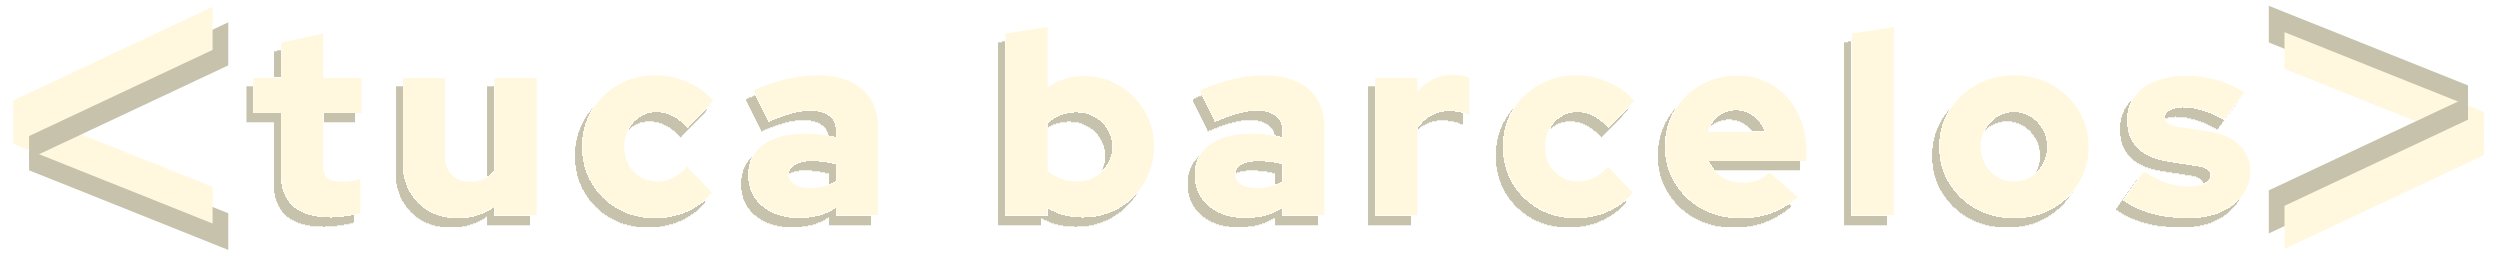
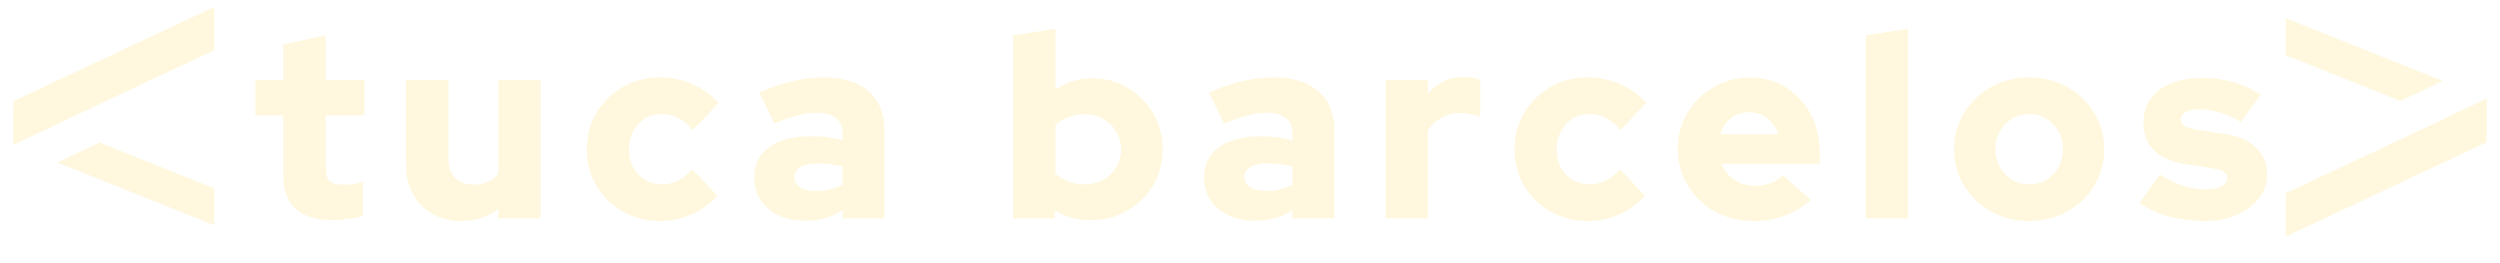
- <svg xmlns="http://www.w3.org/2000/svg" width="269" height="28" viewBox="0 0 269 28" fill="none">
-   <path d="M3.129 18.325L3.129 14.381L24.562 22.946L24.562 26.89L3.129 18.325Z" fill="#C7C2AC" />
-   <path d="M1.441 15.487L1.441 11.543L22.874 20.107L22.874 24.051L1.441 15.487Z" fill="#FFF8DE" />
-   <path d="M3.129 12.464L3.129 17.098L24.562 7.035L24.562 2.401L3.129 12.464Z" fill="#C7C2AC" />
+ <svg xmlns="http://www.w3.org/2000/svg" width="267" height="28" viewBox="0 0 267 28" fill="none">
+   <path d="M22.873 24.052L22.873 20.107L12.158 15.825L10.632 15.215L6.118 17.355L22.873 24.052ZM1.441 15.453L5.915 13.331L1.441 11.543L1.441 15.453Z" fill="#FFF8DE" />
  <path d="M1.441 10.798L1.441 15.432L22.874 5.369L22.874 0.735L1.441 10.798Z" fill="#FFF8DE" />
-   <path d="M265.558 9.19L265.558 13.134L244.126 4.57L244.126 0.626L265.558 9.19Z" fill="#C7C2AC" />
-   <path d="M267.246 12.029L267.247 15.973L245.814 7.408L245.814 3.464L267.246 12.029Z" fill="#FFF8DE" />
-   <path d="M265.558 15.052L265.558 10.418L244.126 20.48L244.126 25.114L265.558 15.052Z" fill="#C7C2AC" />
-   <path d="M267.246 16.717L267.247 12.083L245.814 22.146L245.814 26.78L267.246 16.717Z" fill="#FFF8DE" />
-   <g filter="url(#filter0_d_2040_301)">
-     <path d="M35.621 23.355C33.852 23.355 32.511 22.963 31.599 22.181C30.705 21.381 30.258 20.208 30.258 18.662V12.154H27.27V8.384H30.258V4.585L34.783 3.608V8.384H38.916V12.154H34.783V17.768C34.783 18.42 34.922 18.886 35.202 19.165C35.5 19.426 36.012 19.556 36.738 19.556C37.11 19.556 37.446 19.537 37.743 19.5C38.06 19.444 38.404 19.36 38.777 19.249V22.908C38.367 23.038 37.846 23.14 37.213 23.215C36.58 23.308 36.049 23.355 35.621 23.355Z" fill="#FFF8DE" />
-     <path d="M49.258 23.438C48.103 23.438 47.079 23.187 46.185 22.684C45.31 22.181 44.621 21.483 44.118 20.589C43.616 19.677 43.364 18.644 43.364 17.489V8.384H47.889V16.875C47.889 17.675 48.131 18.327 48.615 18.83C49.118 19.314 49.77 19.556 50.57 19.556C51.148 19.556 51.66 19.454 52.106 19.249C52.553 19.044 52.926 18.755 53.224 18.383V8.384H57.748V23.159H53.224V22.154C52.106 23.01 50.785 23.438 49.258 23.438Z" fill="#FFF8DE" />
-     <path d="M70.494 23.438C69.023 23.438 67.692 23.103 66.5 22.433C65.327 21.762 64.396 20.85 63.707 19.696C63.018 18.523 62.673 17.219 62.673 15.785C62.673 14.333 63.018 13.03 63.707 11.875C64.396 10.721 65.327 9.808 66.5 9.138C67.692 8.449 69.023 8.104 70.494 8.104C71.704 8.104 72.859 8.347 73.957 8.831C75.056 9.296 75.987 9.967 76.75 10.842L73.985 13.719C73.464 13.123 72.933 12.694 72.393 12.434C71.853 12.154 71.257 12.015 70.606 12.015C69.954 12.015 69.367 12.182 68.846 12.518C68.325 12.834 67.915 13.281 67.617 13.858C67.319 14.417 67.17 15.059 67.17 15.785C67.17 16.493 67.319 17.135 67.617 17.713C67.934 18.271 68.362 18.718 68.902 19.053C69.442 19.37 70.047 19.528 70.717 19.528C71.332 19.528 71.9 19.398 72.421 19.137C72.942 18.876 73.445 18.476 73.929 17.936L76.611 20.729C75.866 21.586 74.954 22.256 73.874 22.74C72.793 23.206 71.667 23.438 70.494 23.438Z" fill="#FFF8DE" />
-     <path d="M85.913 23.41C84.871 23.41 83.939 23.215 83.12 22.824C82.32 22.433 81.686 21.893 81.221 21.204C80.774 20.515 80.551 19.724 80.551 18.83C80.551 17.415 81.081 16.325 82.143 15.562C83.223 14.78 84.722 14.389 86.639 14.389C87.794 14.389 88.911 14.528 89.991 14.808V14.082C89.991 13.337 89.749 12.787 89.265 12.434C88.799 12.061 88.101 11.875 87.17 11.875C86.593 11.875 85.941 11.968 85.215 12.154C84.507 12.341 83.669 12.639 82.701 13.048L81.081 9.724C82.292 9.184 83.455 8.784 84.573 8.523C85.709 8.244 86.844 8.104 87.98 8.104C90.028 8.104 91.62 8.598 92.756 9.585C93.892 10.553 94.46 11.922 94.46 13.691V23.159H89.991V22.265C89.395 22.675 88.762 22.973 88.092 23.159C87.44 23.327 86.714 23.41 85.913 23.41ZM84.852 18.746C84.852 19.212 85.057 19.575 85.466 19.835C85.876 20.096 86.444 20.226 87.17 20.226C87.71 20.226 88.213 20.171 88.678 20.059C89.162 19.947 89.6 19.77 89.991 19.528V17.629C89.563 17.517 89.125 17.433 88.678 17.377C88.231 17.322 87.775 17.294 87.31 17.294C86.528 17.294 85.923 17.424 85.494 17.685C85.066 17.927 84.852 18.28 84.852 18.746Z" fill="#FFF8DE" />
-     <path d="M108.194 23.159V3.608L112.719 2.909V9.417C113.874 8.598 115.177 8.188 116.629 8.188C118.045 8.188 119.32 8.533 120.456 9.222C121.592 9.892 122.495 10.804 123.165 11.959C123.836 13.095 124.171 14.37 124.171 15.785C124.171 17.201 123.826 18.485 123.137 19.64C122.467 20.776 121.545 21.679 120.372 22.349C119.218 23.019 117.924 23.355 116.49 23.355C115.801 23.355 115.131 23.271 114.479 23.103C113.827 22.917 113.222 22.656 112.663 22.321V23.159H108.194ZM115.847 19.528C116.592 19.528 117.253 19.37 117.83 19.053C118.408 18.718 118.864 18.271 119.199 17.713C119.553 17.135 119.73 16.493 119.73 15.785C119.73 15.078 119.553 14.445 119.199 13.886C118.864 13.309 118.398 12.862 117.803 12.545C117.225 12.21 116.574 12.043 115.847 12.043C115.214 12.043 114.637 12.145 114.116 12.35C113.594 12.536 113.129 12.825 112.719 13.216V18.383C113.11 18.737 113.576 19.016 114.116 19.221C114.656 19.426 115.233 19.528 115.847 19.528Z" fill="#FFF8DE" />
-     <path d="M133.955 23.41C132.913 23.41 131.982 23.215 131.162 22.824C130.362 22.433 129.729 21.893 129.263 21.204C128.816 20.515 128.593 19.724 128.593 18.83C128.593 17.415 129.123 16.325 130.185 15.562C131.265 14.78 132.764 14.389 134.682 14.389C135.836 14.389 136.953 14.528 138.033 14.808V14.082C138.033 13.337 137.791 12.787 137.307 12.434C136.841 12.061 136.143 11.875 135.212 11.875C134.635 11.875 133.983 11.968 133.257 12.154C132.549 12.341 131.712 12.639 130.743 13.048L129.123 9.724C130.334 9.184 131.497 8.784 132.615 8.523C133.75 8.244 134.886 8.104 136.022 8.104C138.07 8.104 139.662 8.598 140.798 9.585C141.934 10.553 142.502 11.922 142.502 13.691V23.159H138.033V22.265C137.437 22.675 136.804 22.973 136.134 23.159C135.482 23.327 134.756 23.41 133.955 23.41ZM132.894 18.746C132.894 19.212 133.099 19.575 133.508 19.835C133.918 20.096 134.486 20.226 135.212 20.226C135.752 20.226 136.255 20.171 136.72 20.059C137.205 19.947 137.642 19.77 138.033 19.528V17.629C137.605 17.517 137.167 17.433 136.72 17.377C136.274 17.322 135.817 17.294 135.352 17.294C134.57 17.294 133.965 17.424 133.536 17.685C133.108 17.927 132.894 18.28 132.894 18.746Z" fill="#FFF8DE" />
-     <path d="M147.984 23.159V8.384H152.509V9.864C152.993 9.268 153.561 8.821 154.213 8.523C154.865 8.207 155.591 8.049 156.392 8.049C157.192 8.067 157.76 8.188 158.095 8.412V12.35C157.797 12.201 157.462 12.089 157.09 12.015C156.717 11.94 156.336 11.903 155.945 11.903C155.237 11.903 154.576 12.071 153.962 12.406C153.366 12.722 152.882 13.178 152.509 13.774V23.159H147.984Z" fill="#FFF8DE" />
-     <path d="M169.575 23.438C168.104 23.438 166.772 23.103 165.58 22.433C164.407 21.762 163.476 20.85 162.787 19.696C162.098 18.523 161.754 17.219 161.754 15.785C161.754 14.333 162.098 13.03 162.787 11.875C163.476 10.721 164.407 9.808 165.58 9.138C166.772 8.449 168.104 8.104 169.575 8.104C170.785 8.104 171.939 8.347 173.038 8.831C174.137 9.296 175.068 9.967 175.831 10.842L173.066 13.719C172.544 13.123 172.014 12.694 171.474 12.434C170.934 12.154 170.338 12.015 169.686 12.015C169.035 12.015 168.448 12.182 167.927 12.518C167.405 12.834 166.996 13.281 166.698 13.858C166.4 14.417 166.251 15.059 166.251 15.785C166.251 16.493 166.4 17.135 166.698 17.713C167.014 18.271 167.443 18.718 167.982 19.053C168.522 19.37 169.128 19.528 169.798 19.528C170.412 19.528 170.98 19.398 171.502 19.137C172.023 18.876 172.526 18.476 173.01 17.936L175.691 20.729C174.947 21.586 174.034 22.256 172.954 22.74C171.874 23.206 170.748 23.438 169.575 23.438Z" fill="#FFF8DE" />
-     <path d="M187.238 23.438C185.73 23.438 184.361 23.103 183.132 22.433C181.922 21.744 180.963 20.822 180.256 19.668C179.548 18.513 179.194 17.219 179.194 15.785C179.194 14.352 179.529 13.057 180.2 11.903C180.889 10.749 181.82 9.836 182.993 9.166C184.166 8.477 185.469 8.132 186.903 8.132C188.355 8.132 189.64 8.486 190.757 9.194C191.875 9.883 192.75 10.832 193.383 12.043C194.035 13.253 194.36 14.64 194.36 16.204V17.322H183.831C184.035 17.787 184.305 18.197 184.641 18.55C184.994 18.904 185.413 19.184 185.898 19.388C186.382 19.575 186.903 19.668 187.462 19.668C188.076 19.668 188.635 19.575 189.137 19.388C189.64 19.184 190.068 18.904 190.422 18.55L193.411 21.204C192.48 21.986 191.521 22.554 190.534 22.908C189.566 23.261 188.467 23.438 187.238 23.438ZM183.747 14.165H189.92C189.771 13.681 189.538 13.272 189.221 12.937C188.923 12.583 188.57 12.313 188.16 12.127C187.75 11.922 187.303 11.819 186.819 11.819C186.316 11.819 185.86 11.912 185.451 12.099C185.041 12.285 184.687 12.555 184.389 12.909C184.11 13.244 183.896 13.663 183.747 14.165Z" fill="#FFF8DE" />
-     <path d="M199.269 23.159V3.608L203.793 2.909V23.159H199.269Z" fill="#FFF8DE" />
-     <path d="M216.717 23.438C215.209 23.438 213.85 23.103 212.639 22.433C211.429 21.744 210.47 20.822 209.763 19.668C209.055 18.513 208.701 17.219 208.701 15.785C208.701 14.352 209.055 13.057 209.763 11.903C210.47 10.73 211.429 9.808 212.639 9.138C213.85 8.449 215.209 8.104 216.717 8.104C218.226 8.104 219.585 8.449 220.795 9.138C222.005 9.808 222.964 10.73 223.672 11.903C224.38 13.057 224.733 14.352 224.733 15.785C224.733 17.219 224.38 18.513 223.672 19.668C222.964 20.822 222.005 21.744 220.795 22.433C219.585 23.103 218.226 23.438 216.717 23.438ZM216.717 19.528C217.406 19.528 218.021 19.36 218.561 19.025C219.101 18.69 219.529 18.243 219.845 17.685C220.162 17.107 220.32 16.474 220.32 15.785C220.32 15.078 220.162 14.445 219.845 13.886C219.529 13.309 219.091 12.853 218.533 12.518C217.993 12.182 217.388 12.015 216.717 12.015C216.047 12.015 215.432 12.182 214.874 12.518C214.334 12.853 213.906 13.309 213.589 13.886C213.273 14.445 213.114 15.078 213.114 15.785C213.114 16.474 213.273 17.107 213.589 17.685C213.906 18.243 214.334 18.69 214.874 19.025C215.432 19.36 216.047 19.528 216.717 19.528Z" fill="#FFF8DE" />
-     <path d="M235.486 23.438C234.089 23.438 232.795 23.28 231.604 22.963C230.412 22.628 229.378 22.144 228.503 21.511L230.654 18.467C231.585 19.025 232.432 19.435 233.196 19.696C233.959 19.938 234.713 20.059 235.458 20.059C236.203 20.059 236.789 19.956 237.218 19.752C237.664 19.528 237.888 19.239 237.888 18.886C237.888 18.606 237.767 18.383 237.525 18.215C237.283 18.029 236.901 17.899 236.38 17.824L233.447 17.377C231.976 17.154 230.849 16.67 230.067 15.925C229.304 15.162 228.922 14.175 228.922 12.964C228.922 11.959 229.174 11.102 229.676 10.395C230.198 9.669 230.933 9.119 231.883 8.747C232.833 8.356 233.968 8.16 235.29 8.16C236.37 8.16 237.441 8.309 238.502 8.607C239.564 8.905 240.551 9.352 241.463 9.948L239.312 12.853C238.512 12.387 237.748 12.052 237.022 11.847C236.296 11.624 235.57 11.512 234.844 11.512C234.266 11.512 233.801 11.614 233.447 11.819C233.093 12.005 232.916 12.257 232.916 12.573C232.916 12.871 233.047 13.113 233.307 13.3C233.568 13.467 234.015 13.598 234.648 13.691L237.581 14.137C239.033 14.342 240.15 14.826 240.932 15.59C241.733 16.335 242.133 17.284 242.133 18.439C242.133 19.407 241.845 20.264 241.268 21.008C240.69 21.753 239.899 22.349 238.893 22.796C237.907 23.224 236.771 23.438 235.486 23.438Z" fill="#FFF8DE" />
-   </g>
-   <defs>
-     <filter id="filter0_d_2040_301" x="26.52" y="2.909" width="215.614" height="21.529" filterUnits="userSpaceOnUse" color-interpolation-filters="sRGB">
-       <feFlood flood-opacity="0" result="BackgroundImageFix" />
-       <feColorMatrix in="SourceAlpha" type="matrix" values="0 0 0 0 0 0 0 0 0 0 0 0 0 0 0 0 0 0 127 0" result="hardAlpha" />
-       <feOffset dx="-0.75" dy="1" />
-       <feComposite in2="hardAlpha" operator="out" />
-       <feColorMatrix type="matrix" values="0 0 0 0 0.78 0 0 0 0 0.761 0 0 0 0 0.675 0 0 0 1 0" />
-       <feBlend mode="normal" in2="BackgroundImageFix" result="effect1_dropShadow_2040_301" />
-       <feBlend mode="normal" in="SourceGraphic" in2="effect1_dropShadow_2040_301" result="shape" />
-     </filter>
-   </defs>
+   <path d="M244.126 1.948V5.893L254.842 10.175L256.367 10.785L260.882 8.645L244.126 1.948ZM265.559 10.547L261.084 12.669L265.559 14.457V10.547Z" fill="#FFF8DE" />
+   <path d="M265.558 15.202L265.558 10.568L244.126 20.631L244.126 25.265L265.558 15.202Z" fill="#FFF8DE" />
+   <path d="M35.621 23.517C33.852 23.517 32.511 23.126 31.599 22.344C30.705 21.543 30.258 20.37 30.258 18.824V12.316H27.27V8.546H30.258V4.747L34.783 3.77V8.546H38.916V12.316H34.783V17.93C34.783 18.582 34.922 19.048 35.202 19.327C35.5 19.588 36.012 19.718 36.738 19.718C37.11 19.718 37.446 19.7 37.743 19.662C38.06 19.606 38.404 19.523 38.777 19.411V23.07C38.367 23.2 37.846 23.302 37.213 23.377C36.58 23.47 36.049 23.517 35.621 23.517Z" fill="#FFF8DE" />
+   <path d="M49.258 23.6C48.103 23.6 47.079 23.349 46.185 22.846C45.31 22.344 44.621 21.645 44.118 20.752C43.616 19.839 43.364 18.806 43.364 17.651V8.546H47.889V17.037C47.889 17.837 48.131 18.489 48.615 18.992C49.118 19.476 49.77 19.718 50.57 19.718C51.148 19.718 51.66 19.616 52.106 19.411C52.553 19.206 52.926 18.917 53.224 18.545V8.546H57.748V23.321H53.224V22.316C52.106 23.172 50.785 23.6 49.258 23.6Z" fill="#FFF8DE" />
+   <path d="M70.494 23.6C69.023 23.6 67.692 23.265 66.5 22.595C65.327 21.925 64.396 21.012 63.707 19.858C63.018 18.685 62.673 17.381 62.673 15.947C62.673 14.495 63.018 13.192 63.707 12.037C64.396 10.883 65.327 9.97 66.5 9.3C67.692 8.611 69.023 8.267 70.494 8.267C71.704 8.267 72.859 8.509 73.957 8.993C75.056 9.458 75.987 10.129 76.75 11.004L73.985 13.881C73.464 13.285 72.933 12.857 72.393 12.596C71.853 12.316 71.257 12.177 70.606 12.177C69.954 12.177 69.367 12.345 68.846 12.68C68.325 12.996 67.915 13.443 67.617 14.02C67.319 14.579 67.17 15.221 67.17 15.947C67.17 16.655 67.319 17.297 67.617 17.875C67.934 18.433 68.362 18.88 68.902 19.215C69.442 19.532 70.047 19.69 70.717 19.69C71.332 19.69 71.9 19.56 72.421 19.299C72.942 19.038 73.445 18.638 73.929 18.098L76.611 20.891C75.866 21.748 74.954 22.418 73.874 22.902C72.793 23.368 71.667 23.6 70.494 23.6Z" fill="#FFF8DE" />
+   <path d="M85.913 23.573C84.871 23.573 83.939 23.377 83.12 22.986C82.32 22.595 81.686 22.055 81.221 21.366C80.774 20.677 80.551 19.886 80.551 18.992C80.551 17.577 81.081 16.488 82.143 15.724C83.223 14.942 84.722 14.551 86.639 14.551C87.794 14.551 88.911 14.691 89.991 14.97V14.244C89.991 13.499 89.749 12.95 89.265 12.596C88.799 12.223 88.101 12.037 87.17 12.037C86.593 12.037 85.941 12.13 85.215 12.316C84.507 12.503 83.669 12.801 82.701 13.21L81.081 9.887C82.292 9.347 83.455 8.946 84.573 8.686C85.709 8.406 86.844 8.267 87.98 8.267C90.028 8.267 91.62 8.76 92.756 9.747C93.892 10.715 94.46 12.084 94.46 13.853V23.321H89.991V22.427C89.395 22.837 88.762 23.135 88.092 23.321C87.44 23.489 86.714 23.573 85.913 23.573ZM84.852 18.908C84.852 19.374 85.057 19.737 85.466 19.997C85.876 20.258 86.444 20.388 87.17 20.388C87.71 20.388 88.213 20.333 88.678 20.221C89.162 20.109 89.6 19.932 89.991 19.69V17.791C89.563 17.679 89.125 17.595 88.678 17.54C88.231 17.484 87.775 17.456 87.31 17.456C86.528 17.456 85.923 17.586 85.494 17.847C85.066 18.089 84.852 18.443 84.852 18.908Z" fill="#FFF8DE" />
+   <path d="M108.194 23.321V3.77L112.719 3.072V9.579C113.874 8.76 115.177 8.35 116.629 8.35C118.045 8.35 119.32 8.695 120.456 9.384C121.592 10.054 122.495 10.966 123.165 12.121C123.836 13.257 124.171 14.532 124.171 15.947C124.171 17.363 123.826 18.647 123.137 19.802C122.467 20.938 121.545 21.841 120.372 22.511C119.218 23.181 117.924 23.517 116.49 23.517C115.801 23.517 115.131 23.433 114.479 23.265C113.827 23.079 113.222 22.818 112.663 22.483V23.321H108.194ZM115.847 19.69C116.592 19.69 117.253 19.532 117.83 19.215C118.408 18.88 118.864 18.433 119.199 17.875C119.553 17.297 119.73 16.655 119.73 15.947C119.73 15.24 119.553 14.607 119.199 14.048C118.864 13.471 118.398 13.024 117.803 12.708C117.225 12.372 116.574 12.205 115.847 12.205C115.214 12.205 114.637 12.307 114.116 12.512C113.594 12.698 113.129 12.987 112.719 13.378V18.545C113.11 18.899 113.576 19.178 114.116 19.383C114.656 19.588 115.233 19.69 115.847 19.69Z" fill="#FFF8DE" />
+   <path d="M133.955 23.573C132.913 23.573 131.982 23.377 131.162 22.986C130.362 22.595 129.729 22.055 129.263 21.366C128.816 20.677 128.593 19.886 128.593 18.992C128.593 17.577 129.123 16.488 130.185 15.724C131.265 14.942 132.764 14.551 134.682 14.551C135.836 14.551 136.953 14.691 138.033 14.97V14.244C138.033 13.499 137.791 12.95 137.307 12.596C136.841 12.223 136.143 12.037 135.212 12.037C134.635 12.037 133.983 12.13 133.257 12.316C132.549 12.503 131.712 12.801 130.743 13.21L129.123 9.887C130.334 9.347 131.497 8.946 132.615 8.686C133.75 8.406 134.886 8.267 136.022 8.267C138.07 8.267 139.662 8.76 140.798 9.747C141.934 10.715 142.502 12.084 142.502 13.853V23.321H138.033V22.427C137.437 22.837 136.804 23.135 136.134 23.321C135.482 23.489 134.756 23.573 133.955 23.573ZM132.894 18.908C132.894 19.374 133.099 19.737 133.508 19.997C133.918 20.258 134.486 20.388 135.212 20.388C135.752 20.388 136.255 20.333 136.72 20.221C137.205 20.109 137.642 19.932 138.033 19.69V17.791C137.605 17.679 137.167 17.595 136.72 17.54C136.274 17.484 135.817 17.456 135.352 17.456C134.57 17.456 133.965 17.586 133.536 17.847C133.108 18.089 132.894 18.443 132.894 18.908Z" fill="#FFF8DE" />
+   <path d="M147.984 23.321V8.546H152.509V10.026C152.993 9.43 153.561 8.983 154.213 8.686C154.865 8.369 155.591 8.211 156.392 8.211C157.192 8.229 157.76 8.35 158.095 8.574V12.512C157.797 12.363 157.462 12.251 157.09 12.177C156.717 12.102 156.336 12.065 155.945 12.065C155.237 12.065 154.576 12.233 153.962 12.568C153.366 12.884 152.882 13.341 152.509 13.937V23.321H147.984Z" fill="#FFF8DE" />
+   <path d="M169.575 23.6C168.104 23.6 166.772 23.265 165.58 22.595C164.407 21.925 163.476 21.012 162.787 19.858C162.098 18.685 161.754 17.381 161.754 15.947C161.754 14.495 162.098 13.192 162.787 12.037C163.476 10.883 164.407 9.97 165.58 9.3C166.772 8.611 168.104 8.267 169.575 8.267C170.785 8.267 171.939 8.509 173.038 8.993C174.137 9.458 175.068 10.129 175.831 11.004L173.066 13.881C172.544 13.285 172.014 12.857 171.474 12.596C170.934 12.316 170.338 12.177 169.686 12.177C169.035 12.177 168.448 12.345 167.927 12.68C167.405 12.996 166.996 13.443 166.698 14.02C166.4 14.579 166.251 15.221 166.251 15.947C166.251 16.655 166.4 17.297 166.698 17.875C167.014 18.433 167.443 18.88 167.982 19.215C168.522 19.532 169.128 19.69 169.798 19.69C170.412 19.69 170.98 19.56 171.502 19.299C172.023 19.038 172.526 18.638 173.01 18.098L175.691 20.891C174.947 21.748 174.034 22.418 172.954 22.902C171.874 23.368 170.748 23.6 169.575 23.6Z" fill="#FFF8DE" />
+   <path d="M187.238 23.6C185.73 23.6 184.361 23.265 183.132 22.595C181.922 21.906 180.963 20.984 180.256 19.83C179.548 18.675 179.194 17.381 179.194 15.947C179.194 14.514 179.529 13.22 180.2 12.065C180.889 10.911 181.82 9.998 182.993 9.328C184.166 8.639 185.469 8.295 186.903 8.295C188.355 8.295 189.64 8.648 190.757 9.356C191.875 10.045 192.75 10.995 193.383 12.205C194.035 13.415 194.36 14.802 194.36 16.366V17.484H183.831C184.035 17.949 184.305 18.359 184.641 18.713C184.994 19.066 185.413 19.346 185.898 19.55C186.382 19.737 186.903 19.83 187.462 19.83C188.076 19.83 188.635 19.737 189.137 19.55C189.64 19.346 190.068 19.066 190.422 18.713L193.411 21.366C192.48 22.148 191.521 22.716 190.534 23.07C189.566 23.424 188.467 23.6 187.238 23.6ZM183.747 14.328H189.92C189.771 13.843 189.538 13.434 189.221 13.099C188.923 12.745 188.57 12.475 188.16 12.289C187.75 12.084 187.303 11.981 186.819 11.981C186.316 11.981 185.86 12.075 185.451 12.261C185.041 12.447 184.687 12.717 184.389 13.071C184.11 13.406 183.896 13.825 183.747 14.328Z" fill="#FFF8DE" />
+   <path d="M199.269 23.321V3.77L203.793 3.072V23.321H199.269Z" fill="#FFF8DE" />
+   <path d="M216.717 23.6C215.209 23.6 213.85 23.265 212.639 22.595C211.429 21.906 210.47 20.984 209.763 19.83C209.055 18.675 208.701 17.381 208.701 15.947C208.701 14.514 209.055 13.22 209.763 12.065C210.47 10.892 211.429 9.97 212.639 9.3C213.85 8.611 215.209 8.267 216.717 8.267C218.226 8.267 219.585 8.611 220.795 9.3C222.005 9.97 222.964 10.892 223.672 12.065C224.38 13.22 224.733 14.514 224.733 15.947C224.733 17.381 224.38 18.675 223.672 19.83C222.964 20.984 222.005 21.906 220.795 22.595C219.585 23.265 218.226 23.6 216.717 23.6ZM216.717 19.69C217.406 19.69 218.021 19.523 218.561 19.187C219.101 18.852 219.529 18.405 219.845 17.847C220.162 17.27 220.32 16.636 220.32 15.947C220.32 15.24 220.162 14.607 219.845 14.048C219.529 13.471 219.091 13.015 218.533 12.68C217.993 12.345 217.388 12.177 216.717 12.177C216.047 12.177 215.432 12.345 214.874 12.68C214.334 13.015 213.906 13.471 213.589 14.048C213.273 14.607 213.114 15.24 213.114 15.947C213.114 16.636 213.273 17.27 213.589 17.847C213.906 18.405 214.334 18.852 214.874 19.187C215.432 19.523 216.047 19.69 216.717 19.69Z" fill="#FFF8DE" />
+   <path d="M235.486 23.6C234.089 23.6 232.795 23.442 231.604 23.126C230.412 22.791 229.378 22.306 228.503 21.673L230.654 18.629C231.585 19.187 232.432 19.597 233.196 19.858C233.959 20.1 234.713 20.221 235.458 20.221C236.203 20.221 236.789 20.118 237.218 19.914C237.664 19.69 237.888 19.402 237.888 19.048C237.888 18.768 237.767 18.545 237.525 18.377C237.283 18.191 236.901 18.061 236.38 17.986L233.447 17.54C231.976 17.316 230.849 16.832 230.067 16.087C229.304 15.324 228.922 14.337 228.922 13.127C228.922 12.121 229.174 11.264 229.676 10.557C230.198 9.831 230.933 9.281 231.883 8.909C232.833 8.518 233.968 8.322 235.29 8.322C236.37 8.322 237.441 8.471 238.502 8.769C239.564 9.067 240.551 9.514 241.463 10.11L239.312 13.015C238.512 12.549 237.748 12.214 237.022 12.009C236.296 11.786 235.57 11.674 234.844 11.674C234.266 11.674 233.801 11.777 233.447 11.981C233.093 12.168 232.916 12.419 232.916 12.736C232.916 13.033 233.047 13.275 233.307 13.462C233.568 13.629 234.015 13.76 234.648 13.853L237.581 14.3C239.033 14.504 240.15 14.989 240.932 15.752C241.733 16.497 242.133 17.446 242.133 18.601C242.133 19.569 241.845 20.426 241.268 21.171C240.69 21.915 239.899 22.511 238.893 22.958C237.907 23.386 236.771 23.6 235.486 23.6Z" fill="#FFF8DE" />
</svg>
